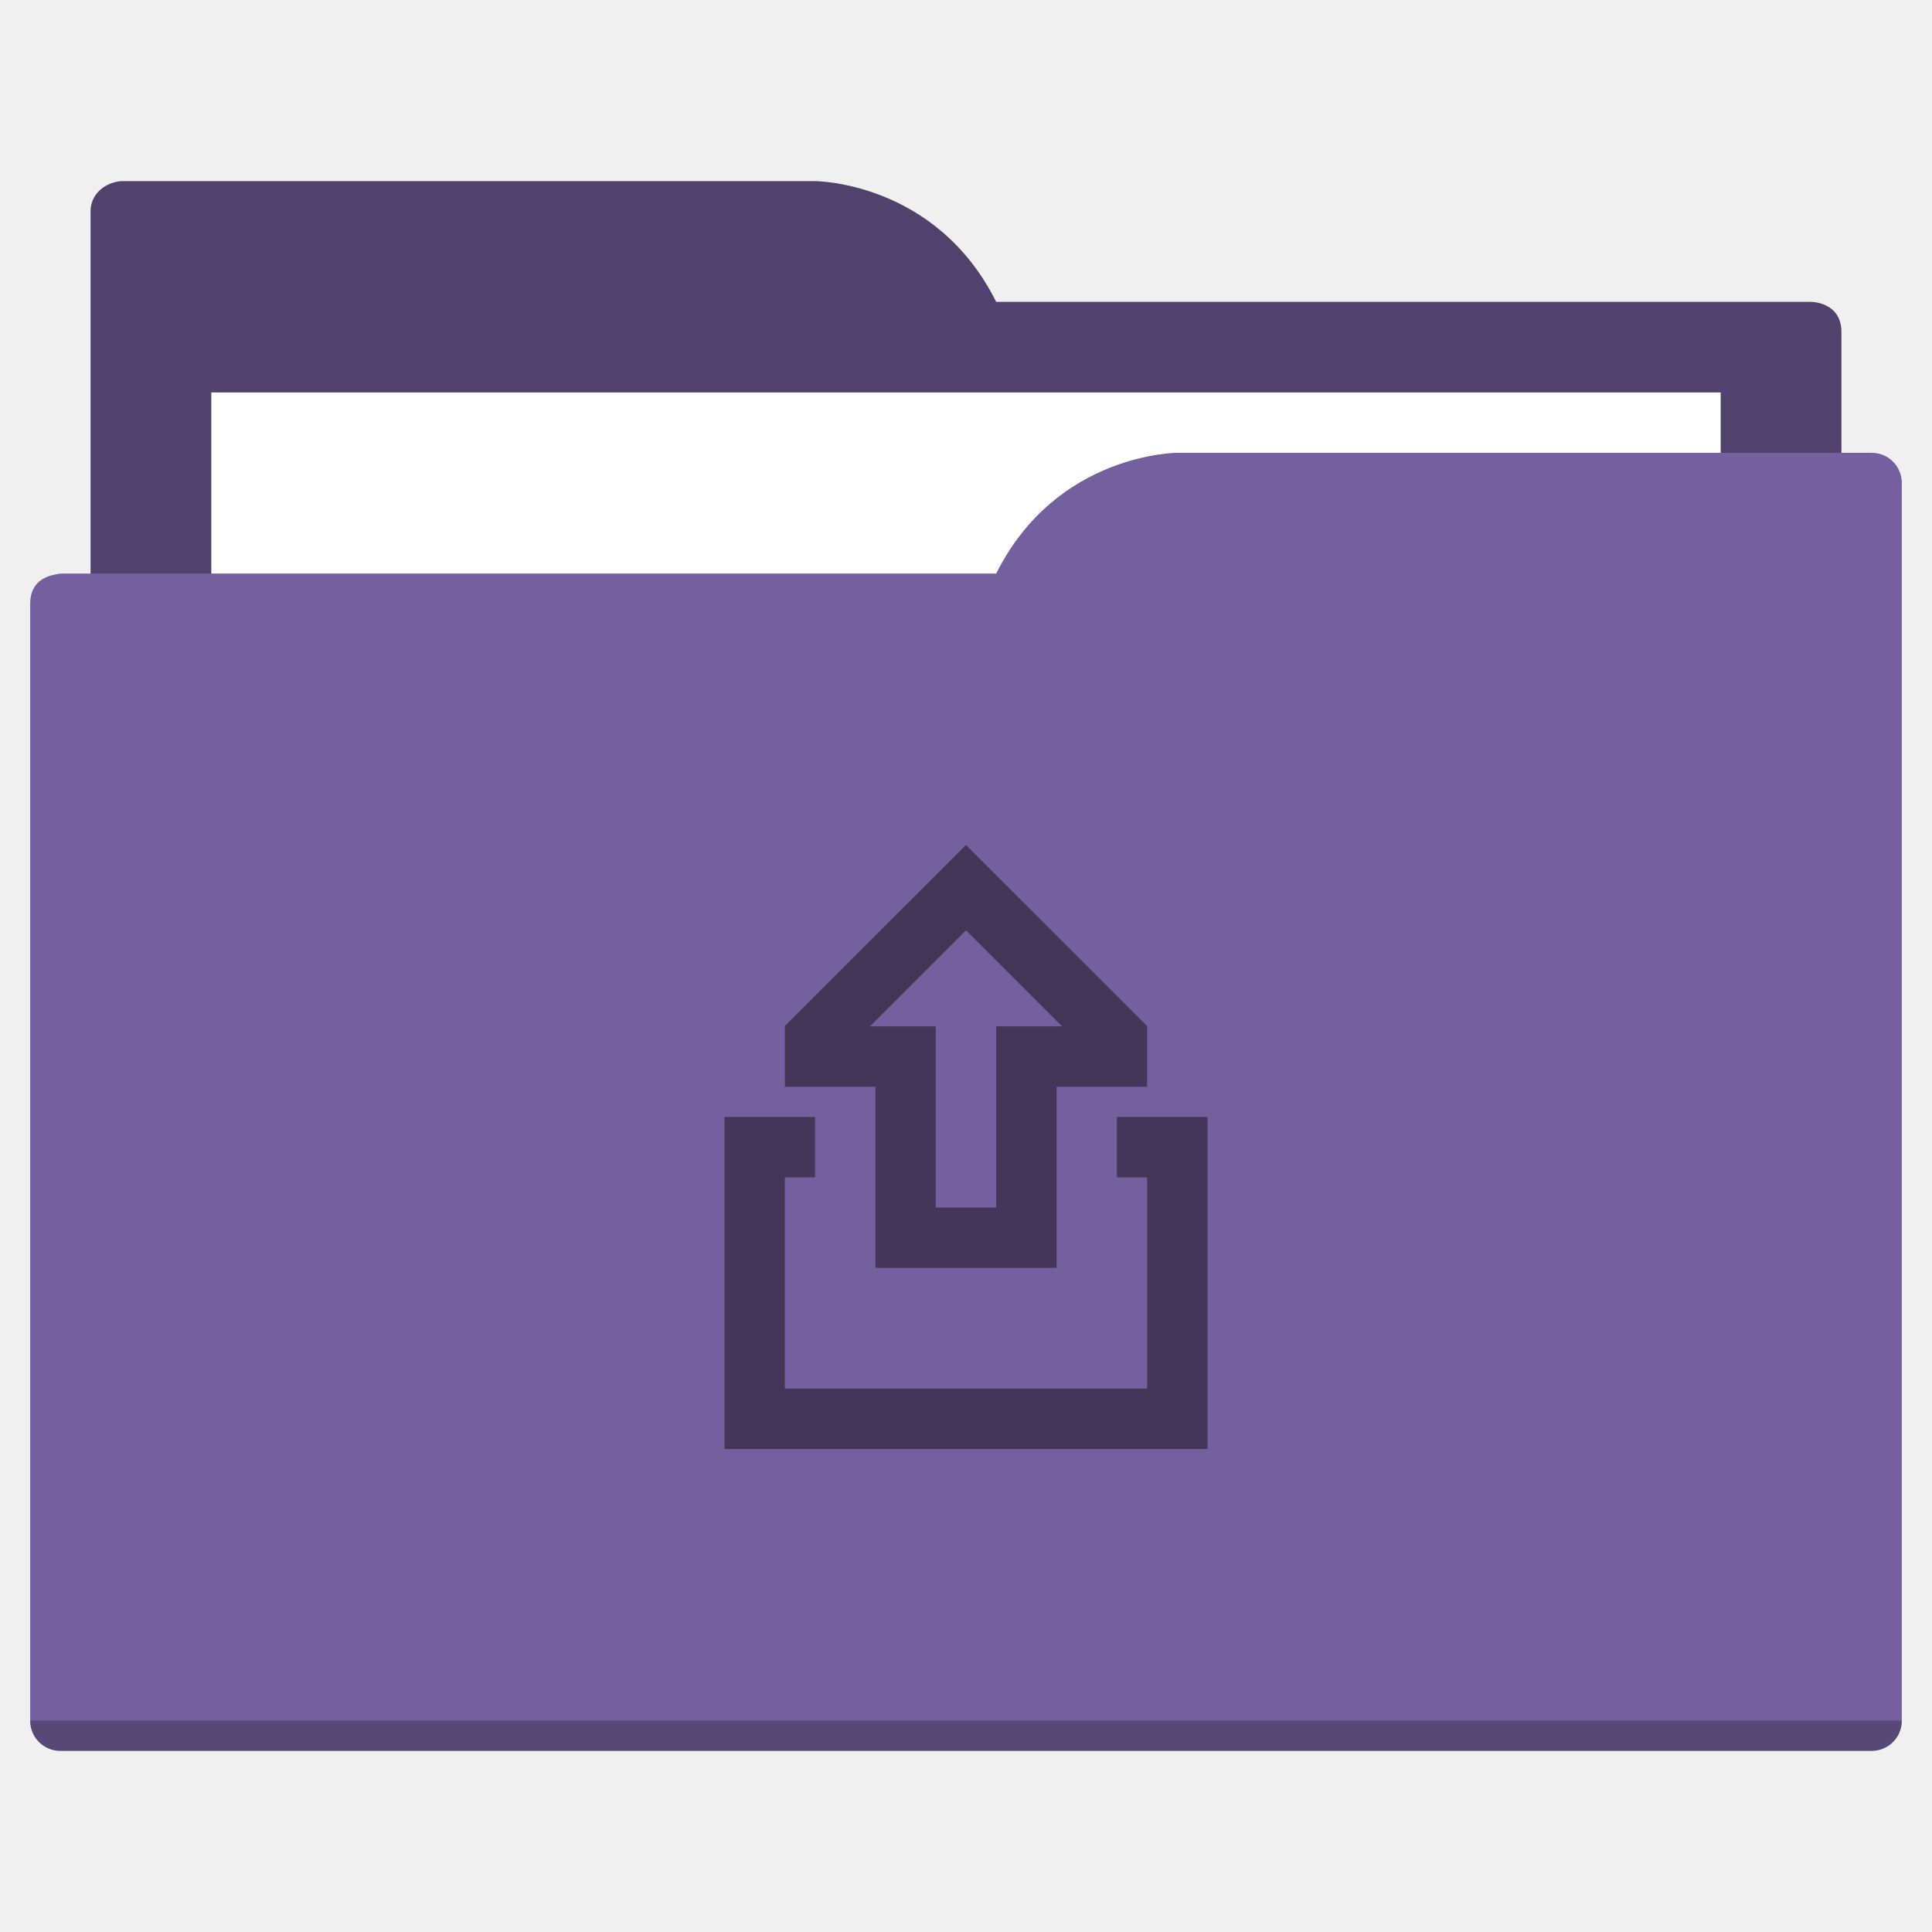
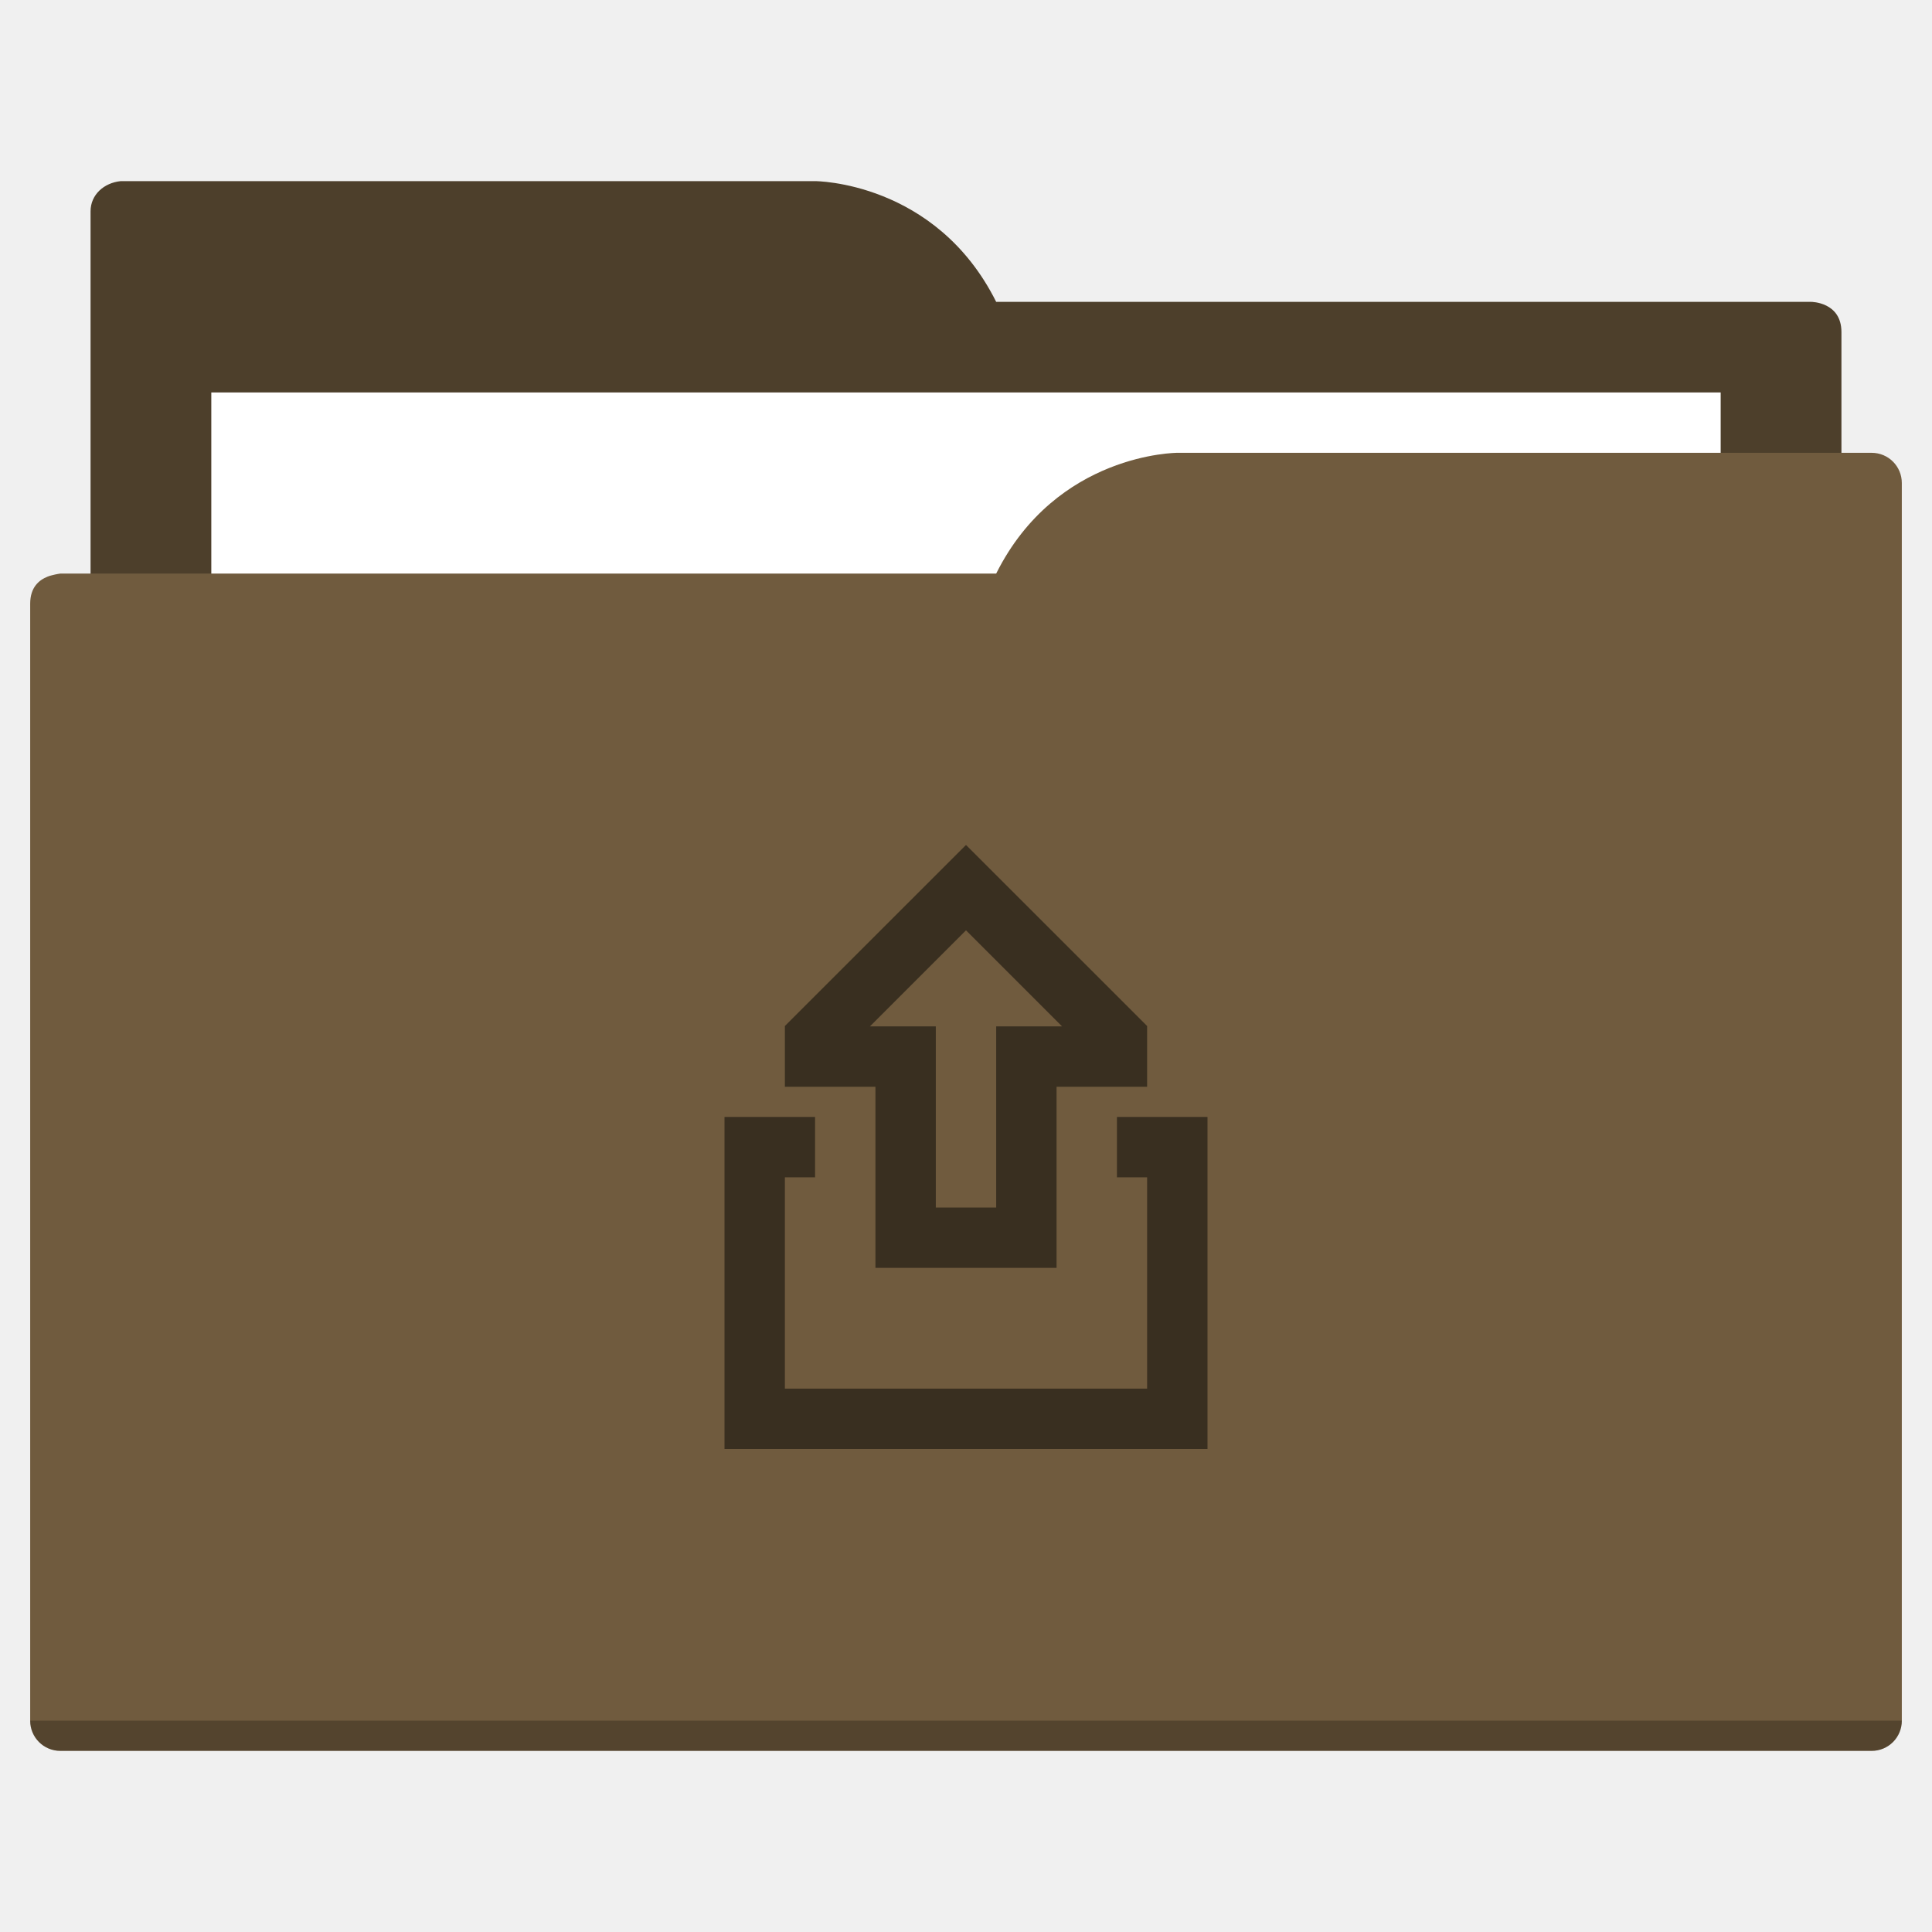
<svg xmlns="http://www.w3.org/2000/svg" width="64" height="64" id="svg5453" version="1.1" viewBox="0 0 64 64">
  <defs id="defs5455" />
  <g id="layer1" transform="translate(-384.5714,-483.798)">
-     <path style="fill:#50426c;fill-opacity:1;fill-rule:evenodd;stroke:none;stroke-width:1px;stroke-linecap:butt;stroke-linejoin:miter;stroke-opacity:1" d="M 4 6 C 3.449 6.055 3 6.446 3 7 L 3 9 L 3 49 L 61 49 L 61 14 L 61 13 L 61 11 C 61 10 60 10 60 10 L 58 10 L 37 10 L 33 10 C 31 6 27 6 27 6 L 5 6 L 4 6 z " transform="translate(384.5714,483.798)" id="folderTab-5" />
+     <path style="fill:#4d3f2b;fill-opacity:1;fill-rule:evenodd;stroke:none;stroke-width:1px;stroke-linecap:butt;stroke-linejoin:miter;stroke-opacity:1" d="M 4 6 C 3.449 6.055 3 6.446 3 7 L 3 9 L 3 49 L 61 49 L 61 14 L 61 13 L 61 11 C 61 10 60 10 60 10 L 58 10 L 37 10 L 33 10 C 31 6 27 6 27 6 L 5 6 L 4 6 z " transform="translate(384.5714,483.798)" id="folderTab-5" />
    <path style="color:#000000;text-decoration:none;text-decoration-line:none;text-decoration-style:solid;text-decoration-color:#000000;white-space:normal;clip-rule:nonzero;display:inline;overflow:visible;visibility:visible;opacity:1;isolation:auto;mix-blend-mode:normal;color-interpolation:sRGB;color-interpolation-filters:linearRGB;solid-color:#000000;solid-opacity:1;fill:#ffffff;fill-opacity:1;fill-rule:nonzero;stroke:none;stroke-width:1;stroke-linecap:butt;stroke-linejoin:miter;stroke-miterlimit:4;stroke-dasharray:none;stroke-dashoffset:0;stroke-opacity:1;color-rendering:auto;image-rendering:auto;shape-rendering:auto;text-rendering:auto;enable-background:accumulate" d="m 391.571,496.798 50,0 0,32 -50,0 z" id="folderPaper-9" />
-     <path style="fill:#74609e;fill-opacity:1;fill-rule:evenodd;stroke:none;stroke-width:1px;stroke-linecap:butt;stroke-linejoin:miter;stroke-opacity:1" d="M 39 15 C 39 15 35 15 33 19 L 29 19 L 4 19 L 2 19 C 2 19 1.868 19.017 1.711 19.059 C 1.665 19.073 1.619 19.081 1.576 19.102 C 1.302 19.211 1 19.445 1 20 L 1 22 L 1 23 L 1 57 C 1 57.554 1.446 58 2 58 L 62 58 C 62.554 58 63 57.554 63 57 L 63 18 L 63 16 C 63 15.446 62.554 15 62 15 L 61 15 L 39 15 z " transform="translate(384.5714,483.798)" id="folderFront-2" />
+     <path style="fill:#705b3e;fill-opacity:1;fill-rule:evenodd;stroke:none;stroke-width:1px;stroke-linecap:butt;stroke-linejoin:miter;stroke-opacity:1" d="M 39 15 C 39 15 35 15 33 19 L 29 19 L 4 19 L 2 19 C 2 19 1.868 19.017 1.711 19.059 C 1.665 19.073 1.619 19.081 1.576 19.102 C 1.302 19.211 1 19.445 1 20 L 1 22 L 1 23 L 1 57 C 1 57.554 1.446 58 2 58 L 62 58 C 62.554 58 63 57.554 63 57 L 63 18 L 63 16 C 63 15.446 62.554 15 62 15 L 61 15 L 39 15 z " transform="translate(384.5714,483.798)" id="folderFront-2" />
    <path style="opacity:0.25;fill:#000000;fill-opacity:1;stroke:none" d="m 385.571,540.798 c 0,0.554 0.446,1 1,1 l 60,0 c 0.554,0 1,-0.446 1,-1 z" id="folderShadow-5" />
-     <path style="color:#000000;clip-rule:nonzero;display:inline;overflow:visible;visibility:visible;opacity:1;isolation:auto;mix-blend-mode:normal;color-interpolation:sRGB;color-interpolation-filters:linearRGB;solid-color:#000000;solid-opacity:1;fill:#423659;fill-opacity:1;fill-rule:nonzero;stroke:none;stroke-width:1;stroke-linecap:butt;stroke-linejoin:miter;stroke-miterlimit:4;stroke-dasharray:none;stroke-dashoffset:0;stroke-opacity:1;color-rendering:auto;image-rendering:auto;shape-rendering:auto;text-rendering:auto;enable-background:accumulate" d="M 31.99,28 26,33.988 26,34 l 0,2 3,0 0,6 6,0 0,-6 3,0 0,-2 0,-0.012 L 32.01,28 32,28 31.99,28 Z M 32,30.818 35.182,34 33,34 l 0,2 0,4 -2,0 0,-4 0,-2 -2.182,0 L 32,30.818 Z M 24,37 l 0,2 0,9 16,0 0,-9 0,-2 -2,0 -1,0 0,2 1,0 0,7 -12,0 0,-7 1,0 0,-2 -1,0 -2,0 z" transform="translate(384.5714,483.798)" id="folderGlyph" />
-     <rect style="color:#000000;clip-rule:nonzero;display:inline;overflow:visible;visibility:visible;opacity:1;isolation:auto;mix-blend-mode:normal;color-interpolation:sRGB;color-interpolation-filters:linearRGB;solid-color:#000000;solid-opacity:1;fill:#50426c;fill-opacity:1;fill-rule:nonzero;stroke:none;stroke-width:1;stroke-linecap:butt;stroke-linejoin:miter;stroke-miterlimit:4;stroke-dasharray:none;stroke-dashoffset:0;stroke-opacity:1;color-rendering:auto;image-rendering:auto;shape-rendering:auto;text-rendering:auto;enable-background:accumulate" id="rect4157" width="5" height="5" x="377.571" y="483.798" />
-     <rect style="color:#000000;clip-rule:nonzero;display:inline;overflow:visible;visibility:visible;opacity:1;isolation:auto;mix-blend-mode:normal;color-interpolation:sRGB;color-interpolation-filters:linearRGB;solid-color:#000000;solid-opacity:1;fill:#74609e;fill-opacity:1;fill-rule:nonzero;stroke:none;stroke-width:1;stroke-linecap:butt;stroke-linejoin:miter;stroke-miterlimit:4;stroke-dasharray:none;stroke-dashoffset:0;stroke-opacity:1;color-rendering:auto;image-rendering:auto;shape-rendering:auto;text-rendering:auto;enable-background:accumulate" id="rect4157-5" width="5" height="5" x="377.571" y="491.798" />
-     <rect style="color:#000000;clip-rule:nonzero;display:inline;overflow:visible;visibility:visible;opacity:1;isolation:auto;mix-blend-mode:normal;color-interpolation:sRGB;color-interpolation-filters:linearRGB;solid-color:#000000;solid-opacity:1;fill:#423659;fill-opacity:1;fill-rule:nonzero;stroke:none;stroke-width:1;stroke-linecap:butt;stroke-linejoin:miter;stroke-miterlimit:4;stroke-dasharray:none;stroke-dashoffset:0;stroke-opacity:1;color-rendering:auto;image-rendering:auto;shape-rendering:auto;text-rendering:auto;enable-background:accumulate" id="rect4157-8" width="5" height="5" x="377.571" y="499.798" />
+     <path style="color:#000000;clip-rule:nonzero;display:inline;overflow:visible;visibility:visible;opacity:1;isolation:auto;mix-blend-mode:normal;color-interpolation:sRGB;color-interpolation-filters:linearRGB;solid-color:#000000;solid-opacity:1;fill:#392f20;fill-opacity:1;fill-rule:nonzero;stroke:none;stroke-width:1;stroke-linecap:butt;stroke-linejoin:miter;stroke-miterlimit:4;stroke-dasharray:none;stroke-dashoffset:0;stroke-opacity:1;color-rendering:auto;image-rendering:auto;shape-rendering:auto;text-rendering:auto;enable-background:accumulate" d="M 31.99,28 26,33.988 26,34 l 0,2 3,0 0,6 6,0 0,-6 3,0 0,-2 0,-0.012 L 32.01,28 32,28 31.99,28 Z M 32,30.818 35.182,34 33,34 l 0,2 0,4 -2,0 0,-4 0,-2 -2.182,0 L 32,30.818 Z M 24,37 l 0,2 0,9 16,0 0,-9 0,-2 -2,0 -1,0 0,2 1,0 0,7 -12,0 0,-7 1,0 0,-2 -1,0 -2,0 z" transform="translate(384.5714,483.798)" id="folderGlyph" />
+     <rect style="color:#000000;clip-rule:nonzero;display:inline;overflow:visible;visibility:visible;opacity:1;isolation:auto;mix-blend-mode:normal;color-interpolation:sRGB;color-interpolation-filters:linearRGB;solid-color:#000000;solid-opacity:1;fill:#4d3f2b;fill-opacity:1;fill-rule:nonzero;stroke:none;stroke-width:1;stroke-linecap:butt;stroke-linejoin:miter;stroke-miterlimit:4;stroke-dasharray:none;stroke-dashoffset:0;stroke-opacity:1;color-rendering:auto;image-rendering:auto;shape-rendering:auto;text-rendering:auto;enable-background:accumulate" id="rect4157" width="5" height="5" x="377.571" y="483.798" />
+     <rect style="color:#000000;clip-rule:nonzero;display:inline;overflow:visible;visibility:visible;opacity:1;isolation:auto;mix-blend-mode:normal;color-interpolation:sRGB;color-interpolation-filters:linearRGB;solid-color:#000000;solid-opacity:1;fill:#705b3e;fill-opacity:1;fill-rule:nonzero;stroke:none;stroke-width:1;stroke-linecap:butt;stroke-linejoin:miter;stroke-miterlimit:4;stroke-dasharray:none;stroke-dashoffset:0;stroke-opacity:1;color-rendering:auto;image-rendering:auto;shape-rendering:auto;text-rendering:auto;enable-background:accumulate" id="rect4157-5" width="5" height="5" x="377.571" y="491.798" />
+     <rect style="color:#000000;clip-rule:nonzero;display:inline;overflow:visible;visibility:visible;opacity:1;isolation:auto;mix-blend-mode:normal;color-interpolation:sRGB;color-interpolation-filters:linearRGB;solid-color:#000000;solid-opacity:1;fill:#392f20;fill-opacity:1;fill-rule:nonzero;stroke:none;stroke-width:1;stroke-linecap:butt;stroke-linejoin:miter;stroke-miterlimit:4;stroke-dasharray:none;stroke-dashoffset:0;stroke-opacity:1;color-rendering:auto;image-rendering:auto;shape-rendering:auto;text-rendering:auto;enable-background:accumulate" id="rect4157-8" width="5" height="5" x="377.571" y="499.798" />
  </g>
</svg>
